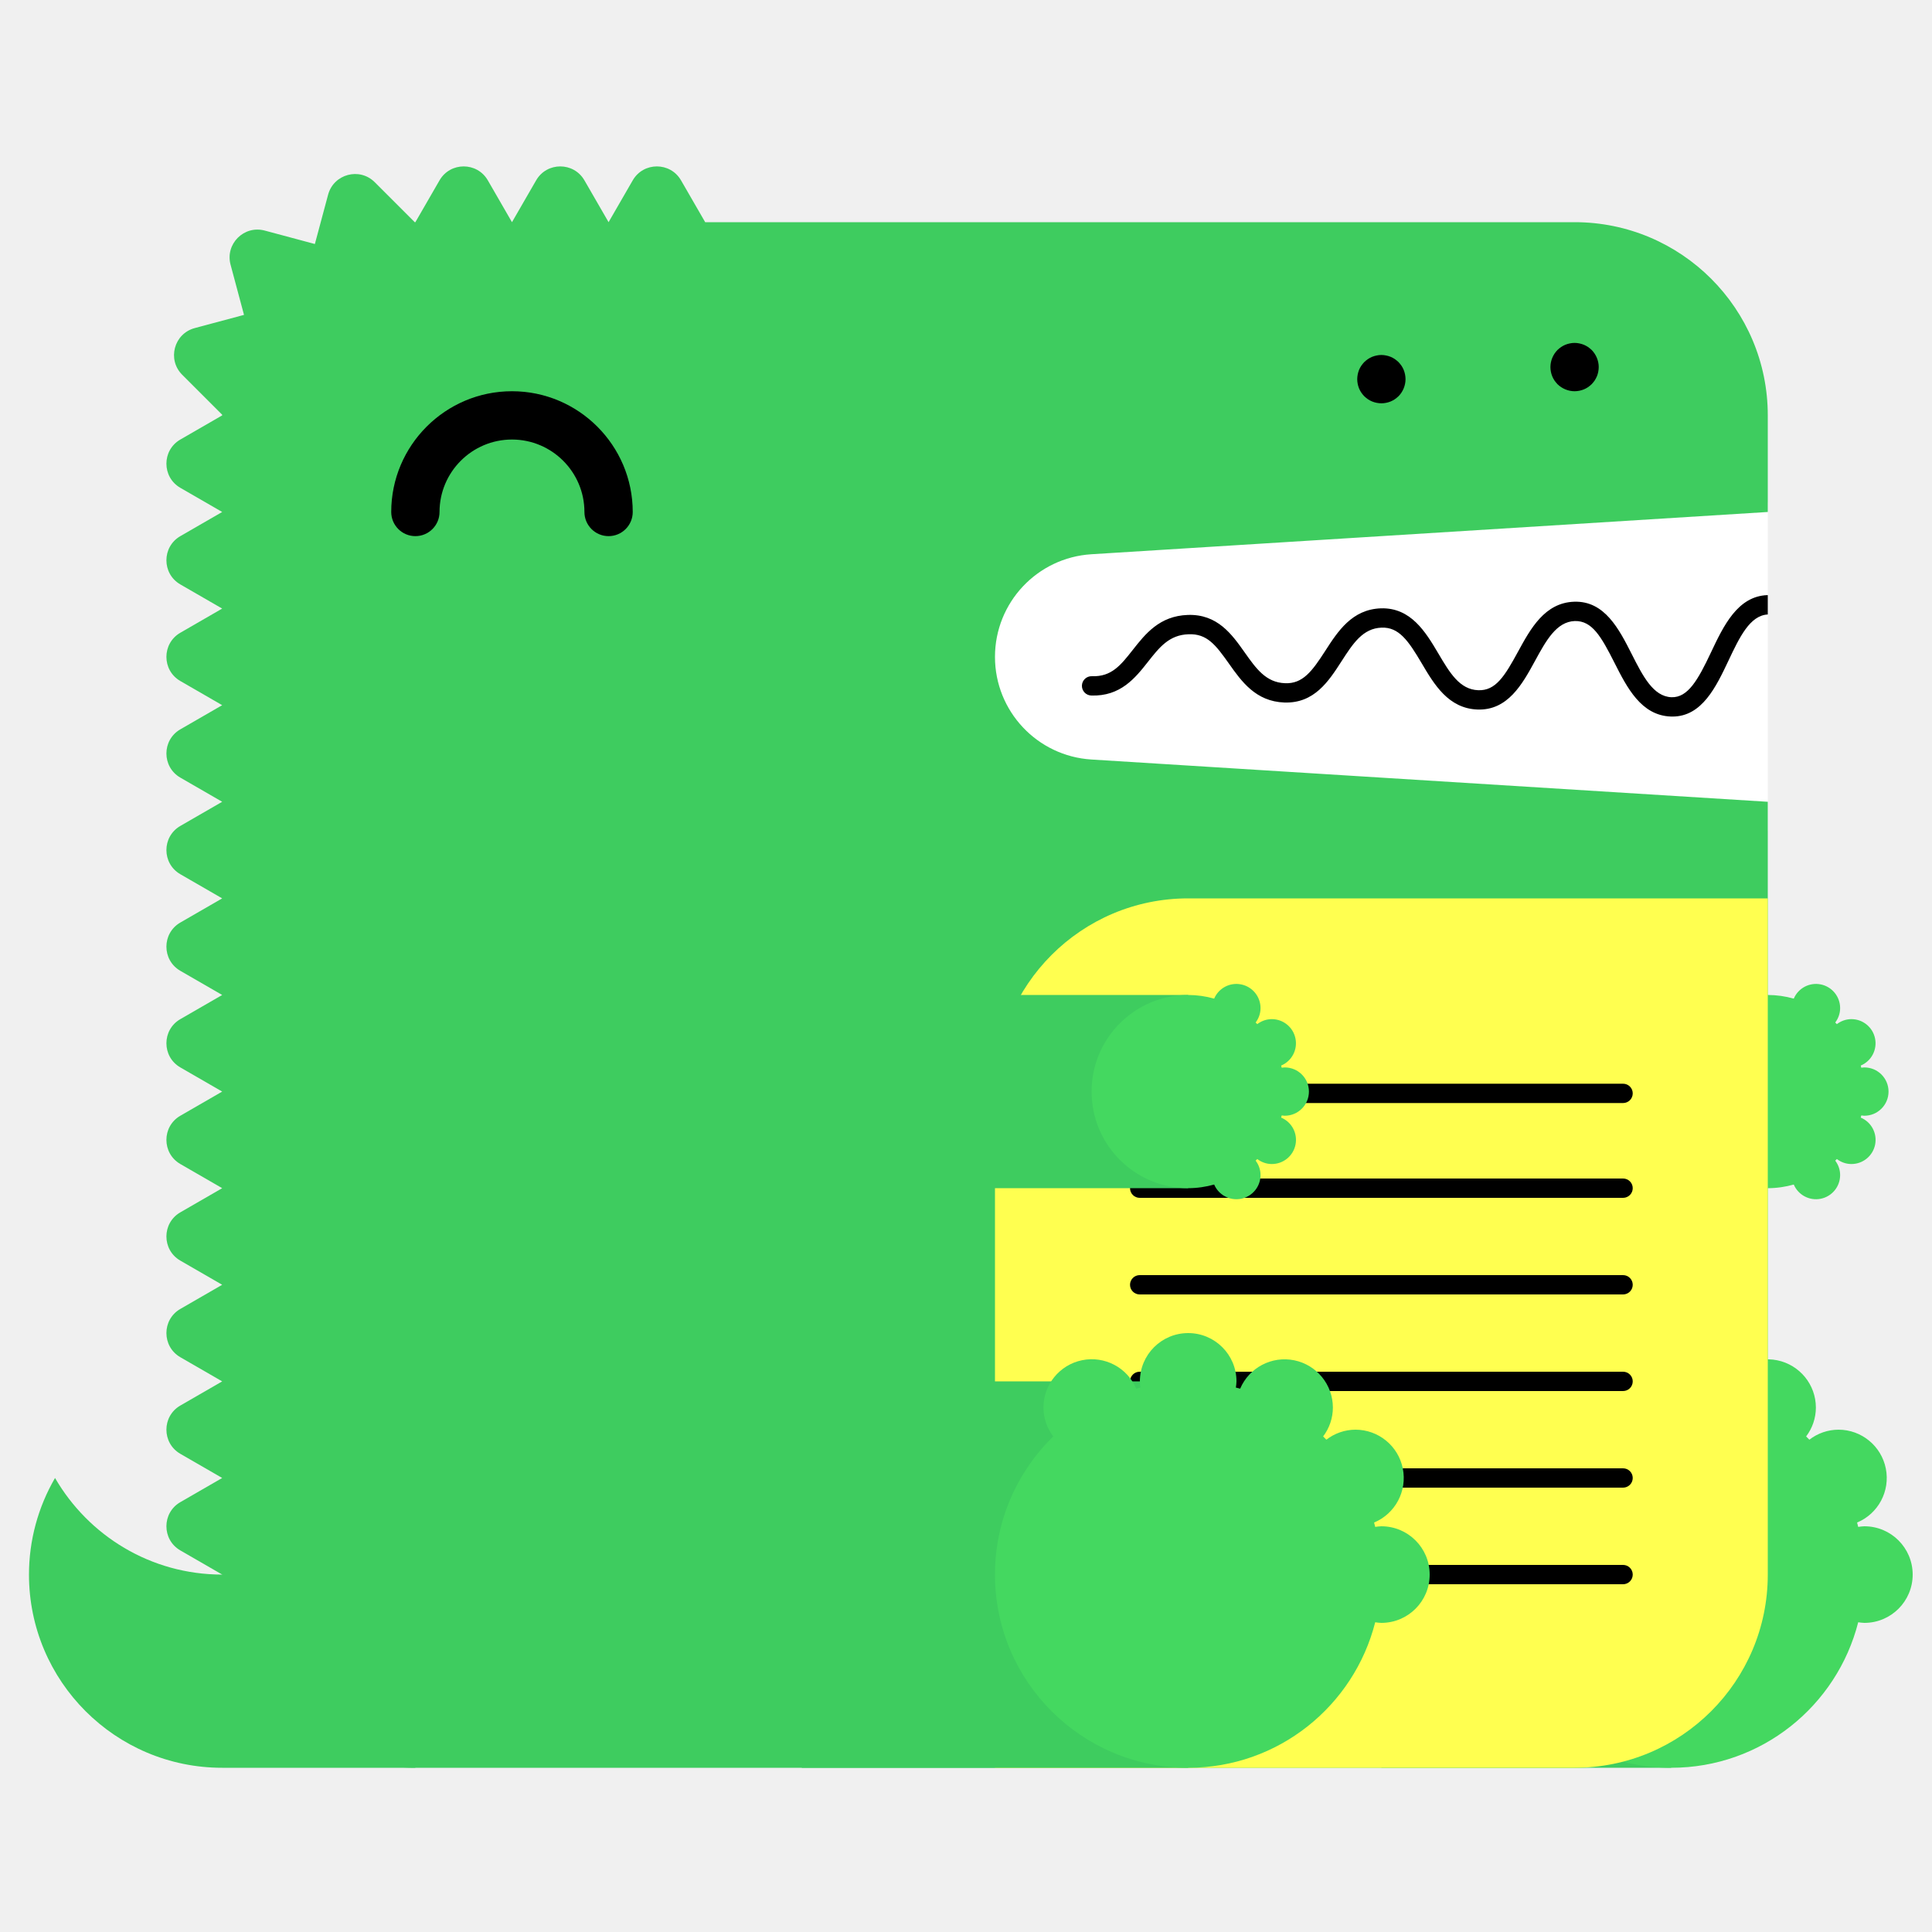
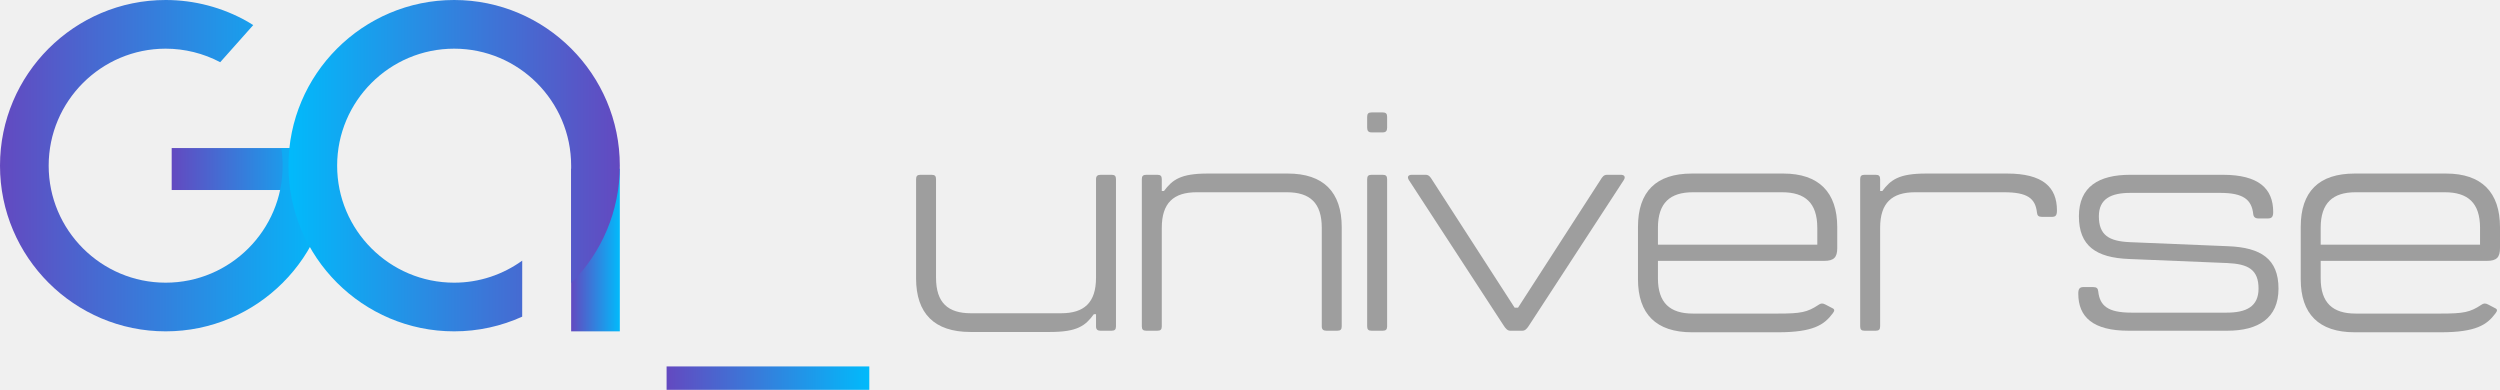
- <svg xmlns="http://www.w3.org/2000/svg" width="200" height="200" viewBox="0 0 200 200">
-   <g fill="none" fill-rule="evenodd">
-     <path fill="#FFF" d="M99 52h84v34H99z" />
-     <path d="M23 163c-7.398 0-13.843-4.027-17.303-10A19.886 19.886 0 0 0 3 163c0 11.046 8.954 20 20 20h20v-20H23z" fill="#3ECC5F" />
-     <path d="M112.98 57.376L183 53V43c0-11.046-8.954-20-20-20H73l-2.5-4.33c-1.112-1.925-3.889-1.925-5 0L63 23l-2.5-4.33c-1.111-1.925-3.889-1.925-5 0L53 23l-2.5-4.33c-1.111-1.925-3.889-1.925-5 0L43 23c-.022 0-.042.003-.065.003l-4.142-4.141c-1.57-1.571-4.252-.853-4.828 1.294l-1.369 5.104-5.192-1.392c-2.148-.575-4.111 1.389-3.535 3.536l1.39 5.193-5.102 1.367c-2.148.576-2.867 3.259-1.296 4.83l4.142 4.142c0 .021-.003.042-.003.064l-4.33 2.5c-1.925 1.111-1.925 3.889 0 5L23 53l-4.33 2.5c-1.925 1.111-1.925 3.889 0 5L23 63l-4.33 2.5c-1.925 1.111-1.925 3.889 0 5L23 73l-4.33 2.5c-1.925 1.111-1.925 3.889 0 5L23 83l-4.33 2.5c-1.925 1.111-1.925 3.889 0 5L23 93l-4.33 2.5c-1.925 1.111-1.925 3.889 0 5L23 103l-4.33 2.5c-1.925 1.111-1.925 3.889 0 5L23 113l-4.33 2.5c-1.925 1.111-1.925 3.889 0 5L23 123l-4.33 2.5c-1.925 1.111-1.925 3.889 0 5L23 133l-4.33 2.5c-1.925 1.111-1.925 3.889 0 5L23 143l-4.33 2.5c-1.925 1.111-1.925 3.889 0 5L23 153l-4.33 2.5c-1.925 1.111-1.925 3.889 0 5L23 163c0 11.046 8.954 20 20 20h120c11.046 0 20-8.954 20-20V83l-70.02-4.376A10.645 10.645 0 0 1 103 68c0-5.621 4.37-10.273 9.98-10.624" fill="#3ECC5F" />
-     <path fill="#3ECC5F" d="M143 183h30v-40h-30z" />
-     <path d="M193 158c-.219 0-.428.037-.639.064-.038-.15-.074-.301-.116-.451A5 5 0 0 0 190.32 148a4.96 4.96 0 0 0-3.016 1.036 26.531 26.531 0 0 0-.335-.336 4.955 4.955 0 0 0 1.011-2.987 5 5 0 0 0-9.599-1.959c-.148-.042-.297-.077-.445-.115.027-.211.064-.42.064-.639a5 5 0 0 0-5-5 5 5 0 0 0-5 5c0 .219.037.428.064.639-.148.038-.297.073-.445.115a4.998 4.998 0 0 0-9.599 1.959c0 1.125.384 2.151 1.011 2.987-3.717 3.632-6.031 8.693-6.031 14.3 0 11.046 8.954 20 20 20 9.339 0 17.16-6.41 19.361-15.064.211.027.42.064.639.064a5 5 0 0 0 5-5 5 5 0 0 0-5-5" fill="#44D860" />
-     <path fill="#3ECC5F" d="M153 123h30v-20h-30z" />
-     <path d="M193 115.5a2.5 2.5 0 1 0 0-5c-.109 0-.214.019-.319.032-.02-.075-.037-.15-.058-.225a2.501 2.501 0 0 0-.963-4.807c-.569 0-1.088.197-1.508.518a6.653 6.653 0 0 0-.168-.168c.314-.417.506-.931.506-1.494a2.5 2.5 0 0 0-4.8-.979A9.987 9.987 0 0 0 183 103c-5.522 0-10 4.478-10 10s4.478 10 10 10c.934 0 1.833-.138 2.69-.377a2.5 2.5 0 0 0 4.8-.979c0-.563-.192-1.077-.506-1.494.057-.055.113-.111.168-.168.42.321.939.518 1.508.518a2.5 2.5 0 0 0 .963-4.807c.021-.074.038-.15.058-.225.105.013.21.032.319.032" fill="#44D860" />
-     <path d="M63 55.5a2.5 2.5 0 0 1-2.5-2.5c0-4.136-3.364-7.5-7.5-7.5s-7.5 3.364-7.5 7.5a2.5 2.5 0 1 1-5 0c0-6.893 5.607-12.5 12.5-12.5S65.5 46.107 65.5 53a2.5 2.5 0 0 1-2.5 2.5" fill="#000" />
-     <path d="M103 183h60c11.046 0 20-8.954 20-20V93h-60c-11.046 0-20 8.954-20 20v70z" fill="#FFFF50" />
-     <path d="M168.02 124h-50.04a1 1 0 1 1 0-2h50.04a1 1 0 1 1 0 2m0 20h-50.04a1 1 0 1 1 0-2h50.04a1 1 0 1 1 0 2m0 20h-50.04a1 1 0 1 1 0-2h50.04a1 1 0 1 1 0 2m0-49.814h-50.04a1 1 0 1 1 0-2h50.04a1 1 0 1 1 0 2m0 19.814h-50.04a1 1 0 1 1 0-2h50.04a1 1 0 1 1 0 2m0 20h-50.04a1 1 0 1 1 0-2h50.04a1 1 0 1 1 0 2M183 61.611c-.012 0-.022-.006-.034-.005-3.09.105-4.552 3.196-5.842 5.923-1.346 2.85-2.387 4.703-4.093 4.647-1.889-.068-2.969-2.202-4.113-4.46-1.314-2.594-2.814-5.536-5.963-5.426-3.046.104-4.513 2.794-5.807 5.167-1.377 2.528-2.314 4.065-4.121 3.994-1.927-.07-2.951-1.805-4.136-3.813-1.321-2.236-2.848-4.75-5.936-4.664-2.994.103-4.465 2.385-5.763 4.4-1.373 2.13-2.335 3.428-4.165 3.351-1.973-.07-2.992-1.51-4.171-3.177-1.324-1.873-2.816-3.993-5.895-3.89-2.928.1-4.399 1.97-5.696 3.618-1.232 1.564-2.194 2.802-4.229 2.724a1 1 0 0 0-.072 2c3.017.101 4.545-1.8 5.872-3.487 1.177-1.496 2.193-2.787 4.193-2.855 1.926-.082 2.829 1.115 4.195 3.045 1.297 1.834 2.769 3.914 5.731 4.021 3.103.104 4.596-2.215 5.918-4.267 1.182-1.834 2.202-3.417 4.15-3.484 1.793-.067 2.769 1.35 4.145 3.681 1.297 2.197 2.766 4.686 5.787 4.796 3.125.108 4.634-2.62 5.949-5.035 1.139-2.088 2.214-4.06 4.119-4.126 1.793-.042 2.728 1.595 4.111 4.33 1.292 2.553 2.757 5.445 5.825 5.556l.169.003c3.064 0 4.518-3.075 5.805-5.794 1.139-2.41 2.217-4.68 4.067-4.773v-2z" fill="#000" />
-     <path fill="#3ECC5F" d="M83 183h40v-40H83z" />
-     <path d="M143 158c-.219 0-.428.037-.639.064-.038-.15-.074-.301-.116-.451A5 5 0 0 0 140.32 148a4.96 4.96 0 0 0-3.016 1.036 26.531 26.531 0 0 0-.335-.336 4.955 4.955 0 0 0 1.011-2.987 5 5 0 0 0-9.599-1.959c-.148-.042-.297-.077-.445-.115.027-.211.064-.42.064-.639a5 5 0 0 0-5-5 5 5 0 0 0-5 5c0 .219.037.428.064.639-.148.038-.297.073-.445.115a4.998 4.998 0 0 0-9.599 1.959c0 1.125.384 2.151 1.011 2.987-3.717 3.632-6.031 8.693-6.031 14.3 0 11.046 8.954 20 20 20 9.339 0 17.16-6.41 19.361-15.064.211.027.42.064.639.064a5 5 0 0 0 5-5 5 5 0 0 0-5-5" fill="#44D860" />
-     <path fill="#3ECC5F" d="M83 123h40v-20H83z" />
-     <path d="M133 115.5a2.5 2.5 0 1 0 0-5c-.109 0-.214.019-.319.032-.02-.075-.037-.15-.058-.225a2.501 2.501 0 0 0-.963-4.807c-.569 0-1.088.197-1.508.518a6.653 6.653 0 0 0-.168-.168c.314-.417.506-.931.506-1.494a2.5 2.5 0 0 0-4.8-.979A9.987 9.987 0 0 0 123 103c-5.522 0-10 4.478-10 10s4.478 10 10 10c.934 0 1.833-.138 2.69-.377a2.5 2.5 0 0 0 4.8-.979c0-.563-.192-1.077-.506-1.494.057-.055.113-.111.168-.168.42.321.939.518 1.508.518a2.5 2.5 0 0 0 .963-4.807c.021-.074.038-.15.058-.225.105.013.21.032.319.032" fill="#44D860" />
-     <path d="M143 41.75c-.16 0-.33-.02-.49-.05a2.52 2.52 0 0 1-.47-.14c-.15-.06-.29-.14-.431-.23-.13-.09-.259-.2-.38-.31-.109-.12-.219-.24-.309-.38s-.17-.28-.231-.43a2.619 2.619 0 0 1-.189-.96c0-.16.02-.33.05-.49.03-.16.08-.31.139-.47.061-.15.141-.29.231-.43.09-.13.2-.26.309-.38.121-.11.25-.22.38-.31.141-.09.281-.17.431-.23.149-.06.31-.11.47-.14.32-.07.65-.07.98 0 .159.03.32.08.47.14.149.06.29.14.43.23.13.09.259.2.38.31.11.12.22.25.31.38.09.14.17.28.23.43.06.16.11.31.14.47.029.16.05.33.05.49 0 .66-.271 1.31-.73 1.77-.121.11-.25.22-.38.31-.14.09-.281.17-.43.23a2.565 2.565 0 0 1-.96.19m20-1.25c-.66 0-1.3-.27-1.771-.73a3.802 3.802 0 0 1-.309-.38c-.09-.14-.17-.28-.231-.43a2.619 2.619 0 0 1-.189-.96c0-.66.27-1.3.729-1.77.121-.11.25-.22.38-.31.141-.09.281-.17.431-.23.149-.06.31-.11.47-.14.32-.07.66-.07.98 0 .159.03.32.08.47.14.149.06.29.14.43.23.13.09.259.2.38.31.459.47.73 1.11.73 1.77 0 .16-.021.33-.05.49-.03.16-.08.32-.14.47-.07.15-.14.29-.23.43-.09.13-.2.26-.31.38-.121.11-.25.22-.38.31-.14.09-.281.17-.43.23a2.565 2.565 0 0 1-.96.19" fill="#000" />
+ <svg xmlns="http://www.w3.org/2000/svg" xmlns:xlink="http://www.w3.org/1999/xlink" id="Ebene_2" data-name="Ebene 2" viewBox="0 0 3206.61 500">
+   <defs>
+     <style>
+       .cls-1 {
+         fill: url(#Unbenannter_Verlauf_3-5);
+       }
+ 
+       .cls-2 {
+         fill: url(#Unbenannter_Verlauf_3-3);
+       }
+ 
+       .cls-3 {
+         fill: url(#Unbenannter_Verlauf_3-4);
+       }
+ 
+       .cls-4 {
+         fill: url(#Unbenannter_Verlauf_3);
+       }
+ 
+       .cls-5 {
+         fill: #9e9e9e;
+       }
+ 
+       .cls-6 {
+         fill: url(#Unbenannter_Verlauf_3-2);
+       }
+     </style>
+     <linearGradient id="Unbenannter_Verlauf_3" data-name="Unbenannter Verlauf 3" x1="855" y1="485" x2="1115" y2="485" gradientUnits="userSpaceOnUse">
+       <stop offset="0" stop-color="#6349c0" />
+       <stop offset="1" stop-color="#01bafb" />
+     </linearGradient>
+     <linearGradient id="Unbenannter_Verlauf_3-2" data-name="Unbenannter Verlauf 3" x1="220.21" y1="216.81" x2="420.78" y2="216.81" xlink:href="#Unbenannter_Verlauf_3" />
+     <linearGradient id="Unbenannter_Verlauf_3-3" data-name="Unbenannter Verlauf 3" x1="0" y1="212.5" x2="425" y2="212.5" xlink:href="#Unbenannter_Verlauf_3" />
+     <linearGradient id="Unbenannter_Verlauf_3-4" data-name="Unbenannter Verlauf 3" x1="732.57" y1="320.68" x2="795" y2="320.68" xlink:href="#Unbenannter_Verlauf_3" />
+     <linearGradient id="Unbenannter_Verlauf_3-5" data-name="Unbenannter Verlauf 3" x1="1262" y1="212.5" x2="1687" y2="212.5" gradientTransform="translate(2057) rotate(-180) scale(1 -1)" xlink:href="#Unbenannter_Verlauf_3" />
+   </defs>
+   <g id="GA_universe">
+     <g>
+       <path class="cls-5" d="M1431.4,229.8v188.8c0,4-1.6,5.6-5.6,5.6h-14.4c-3.6,0-5.6-1.6-5.6-5.6v-15.6h-2.8c-10.8,14.8-21.2,22.8-56,22.8h-102.4c-46,0-69.6-23.6-69.6-68.8v-127.2c0-4,1.6-5.6,5.6-5.6h14.4c4,0,5.6,1.6,5.6,5.6v126.4c0,32,15.2,45.6,44.8,45.6h115.6c29.6,0,44.8-13.6,44.8-45.6v-126.4c0-4,2-5.6,6-5.6h14c4,0,5.6,1.6,5.6,5.6Z" />
+       <path class="cls-5" d="M1464.56,418.6V229.8c0-4,1.6-5.6,5.6-5.6h14.4c4,0,5.6,1.6,5.6,5.6v15.2h2.8c10.8-14.4,21.2-22.4,56-22.4h102.8c45.6,0,69.2,23.6,69.2,68.8v127.2c0,4-1.6,5.6-5.6,5.6h-14c-4,0-6-1.6-6-5.6v-126.4c0-32-15.2-45.6-44.8-45.6h-115.6c-29.6,0-44.8,13.6-44.8,45.6v126.4c0,4-1.6,5.6-5.6,5.6h-14.4c-4,0-5.6-1.6-5.6-5.6Z" />
+       <path class="cls-5" d="M1759.19,144.2h14.4c4,0,5.6,1.6,5.6,5.6v14c0,4-1.6,6-5.6,6h-14.4c-4,0-5.6-2-5.6-6v-14c0-4,1.6-5.6,5.6-5.6Zm0,80h14.4c4,0,5.6,1.6,5.6,5.6v188.8c0,4-1.6,5.6-5.6,5.6h-14.4c-4,0-5.6-1.6-5.6-5.6V229.8c0-4,1.6-5.6,5.6-5.6Z" />
+       <path class="cls-5" d="M1810.71,224.2h18c4,0,6,2.8,8.4,6.8l105.6,163.6h4.4l105.6-163.6c2.4-4,4.4-6.8,8.4-6.8h18c4,0,6.4,2.4,3.6,6.8l-121.2,186c-2.8,4.4-5.2,7.2-8.8,7.2h-15.6c-3.6,0-6-2.8-8.8-7.2l-121.2-186c-2.8-4.4-.4-6.8,3.6-6.8Z" />
+       <path class="cls-5" d="M2356.54,291.4v26.8c0,12-4.4,16.4-16.8,16.4h-213.2v22.4c0,31.6,15.6,45.2,44.8,45.2h109.2c29.2,0,37.6-1.6,52-11.2,2.8-2,5.2-2.4,8.8-.4l9.2,4.8c3.2,1.6,2.4,3.6,0,6.8-10.8,14.4-24.8,24-70,24h-110.4c-46,0-69.2-23.6-69.2-68v-67.2c0-45.2,23.2-68.4,69.2-68.4h117.2c45.6,0,69.2,24,69.2,68.8Zm-25.6,.8c0-32-15.6-45.6-45.2-45.6h-114.4c-29.2,0-44.8,13.6-44.8,45.6v21.6h204.4v-21.6Z" />
+       <path class="cls-5" d="M2385.94,418.6V229.8c0-4,1.6-5.6,5.6-5.6h14.4c4,0,5.6,1.6,5.6,5.6v15.2h2.8c10.8-14.4,21.2-22.4,56-22.4h104c45.6,0,64,17.2,64,47.2,0,6.4-1.6,8.4-6.8,8.4h-12c-4.8,0-6.4-1.6-6.8-5.2-2-18.8-12.4-26.4-42.4-26.4h-114c-29.6,0-44.8,13.6-44.8,45.6v126.4c0,4-1.6,5.6-5.6,5.6h-14.4c-4,0-5.6-1.6-5.6-5.6Z" />
+       <path class="cls-5" d="M2665.7,376.6c0-6,1.6-8.4,6.8-8.4h12c4.8,0,6.4,1.6,6.8,5.6,2,18.4,12.4,27.2,42.4,27.2h122.4c24.8,0,40.8-7.6,40.8-30.8,0-24.4-13.2-31.6-40-32.8l-126-5.2c-42.4-1.6-64.4-16.8-64.4-54.8s25.6-53.2,65.6-53.2h119.2c45.6,0,64.4,17.6,64.4,47.6,0,6-1.6,8.4-6.8,8.4h-12c-4.4,0-6.4-2-6.8-5.6-2-18.4-12.4-27.2-42.4-27.2h-115.2c-24.8,0-40.4,7.6-40.4,30,0,24.4,13.2,32,39.6,33.2l126,5.2c42.4,1.6,64.8,16.4,64.8,54.4s-26,54-65.6,54h-126.8c-45.6,0-64.4-17.6-64.4-47.6Z" />
+       <path class="cls-5" d="M3206.61,291.4v26.8c0,12-4.4,16.4-16.8,16.4h-213.2v22.4c0,31.6,15.6,45.2,44.8,45.2h109.2c29.2,0,37.6-1.6,52-11.2,2.8-2,5.2-2.4,8.8-.4l9.2,4.8c3.2,1.6,2.4,3.6,0,6.8-10.8,14.4-24.8,24-70,24h-110.4c-46,0-69.2-23.6-69.2-68v-67.2c0-45.2,23.2-68.4,69.2-68.4h117.2c45.6,0,69.2,24,69.2,68.8Zm-25.6,.8c0-32-15.6-45.6-45.2-45.6h-114.4c-29.2,0-44.8,13.6-44.8,45.6v21.6h204.4v-21.6Z" />
+     </g>
+     <rect class="cls-4" x="855" y="470" width="260" height="30" />
+     <g>
+       <rect class="cls-6" x="220.21" y="189.9" width="200.57" height="53.82" />
+       <path class="cls-2" d="M362.47,206.97c.07,1.84,.1,3.68,.1,5.53,0,82.75-67.32,150.07-150.07,150.07S62.43,295.25,62.43,212.5,129.75,62.43,212.5,62.43c24.44,0,48.51,6.04,69.96,17.35l42.34-47.6c-2.46-1.53-4.9-3.1-7.44-4.54C285.54,9.56,249.28,0,212.5,0,95.33,0,0,95.33,0,212.5s95.33,212.5,212.5,212.5,212.5-95.33,212.5-212.5c0-2.62-.05-5.24-.14-7.82-.18-4.97-.56-9.9-1.07-14.79h-62.95c.84,5.61,1.43,11.3,1.63,17.07Z" />
+     </g>
+     <g>
+       <rect class="cls-3" x="732.57" y="216.36" width="62.43" height="208.64" />
+       <path class="cls-1" d="M732.57,363.15c38.75-38.52,62.43-91.82,62.43-150.65C795,95.33,699.67,0,582.5,0s-212.5,95.33-212.5,212.5,95.33,212.5,212.5,212.5c31.1,0,60.64-6.77,87.29-18.83l.03-71.86c-24.63,17.71-54.73,28.26-87.32,28.26-82.75,0-150.07-67.32-150.07-150.07S499.75,62.43,582.5,62.43s150.07,67.32,150.07,150.07v150.65Z" />
+     </g>
  </g>
</svg>
